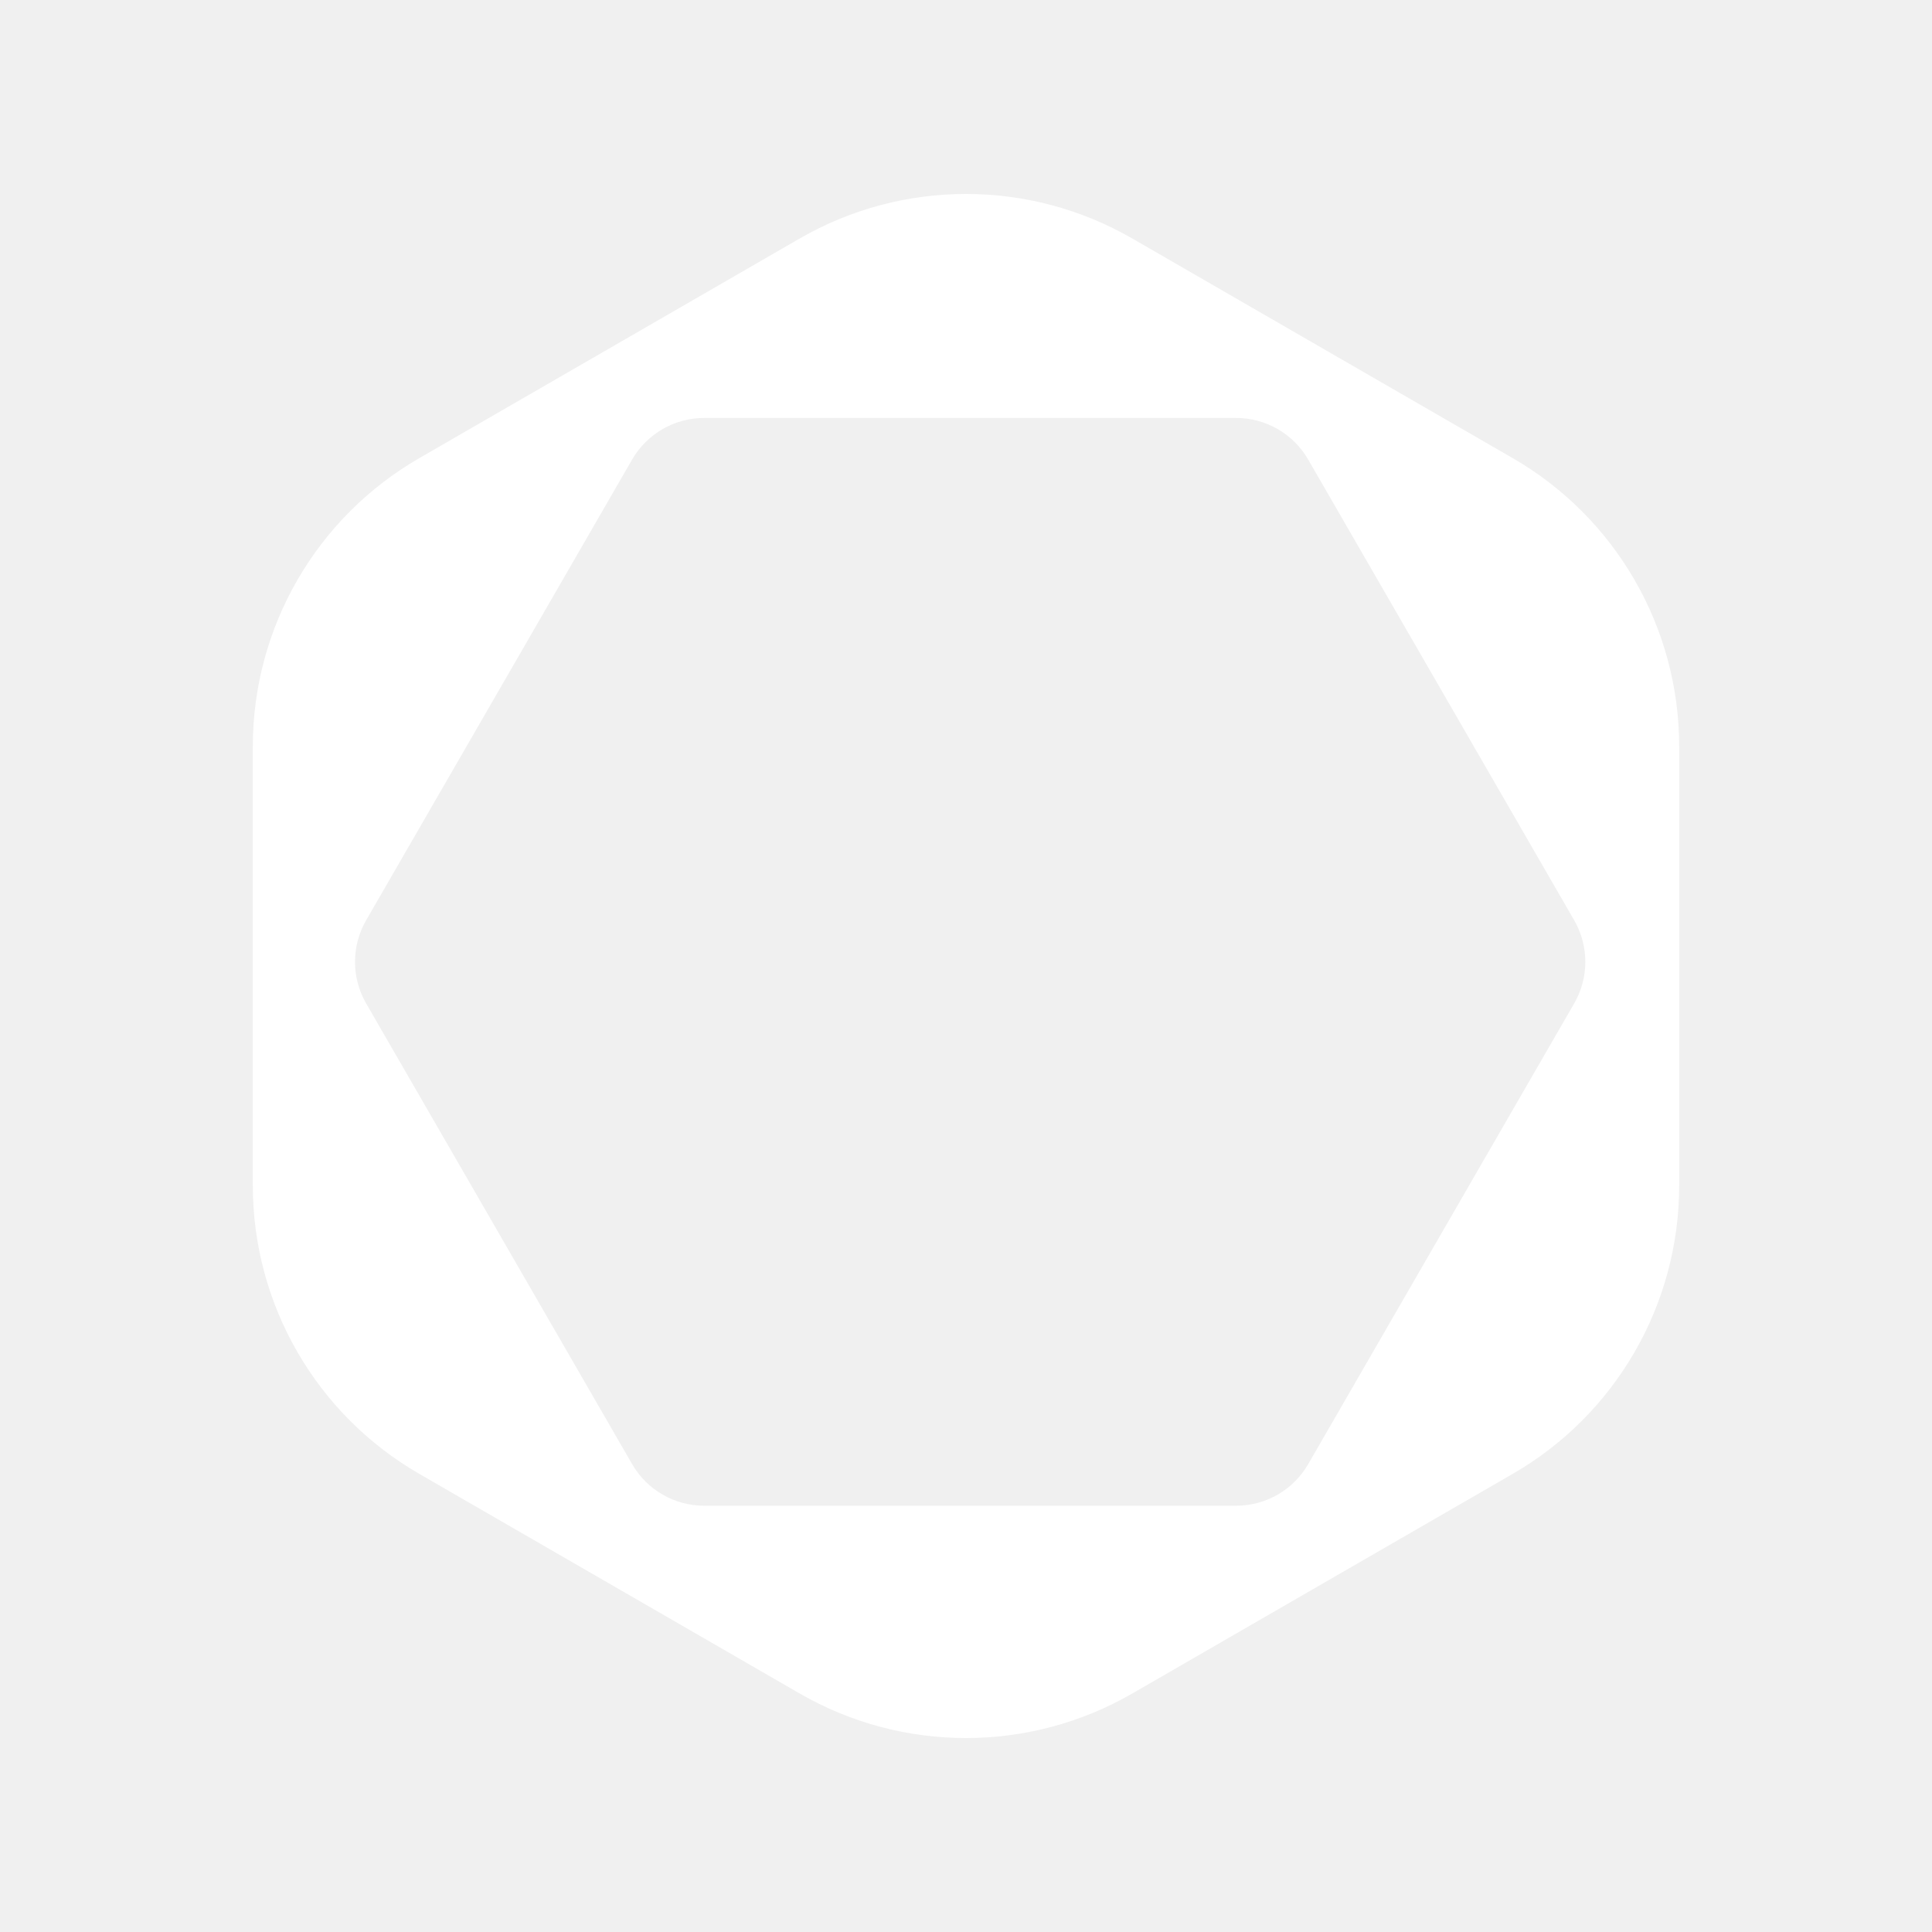
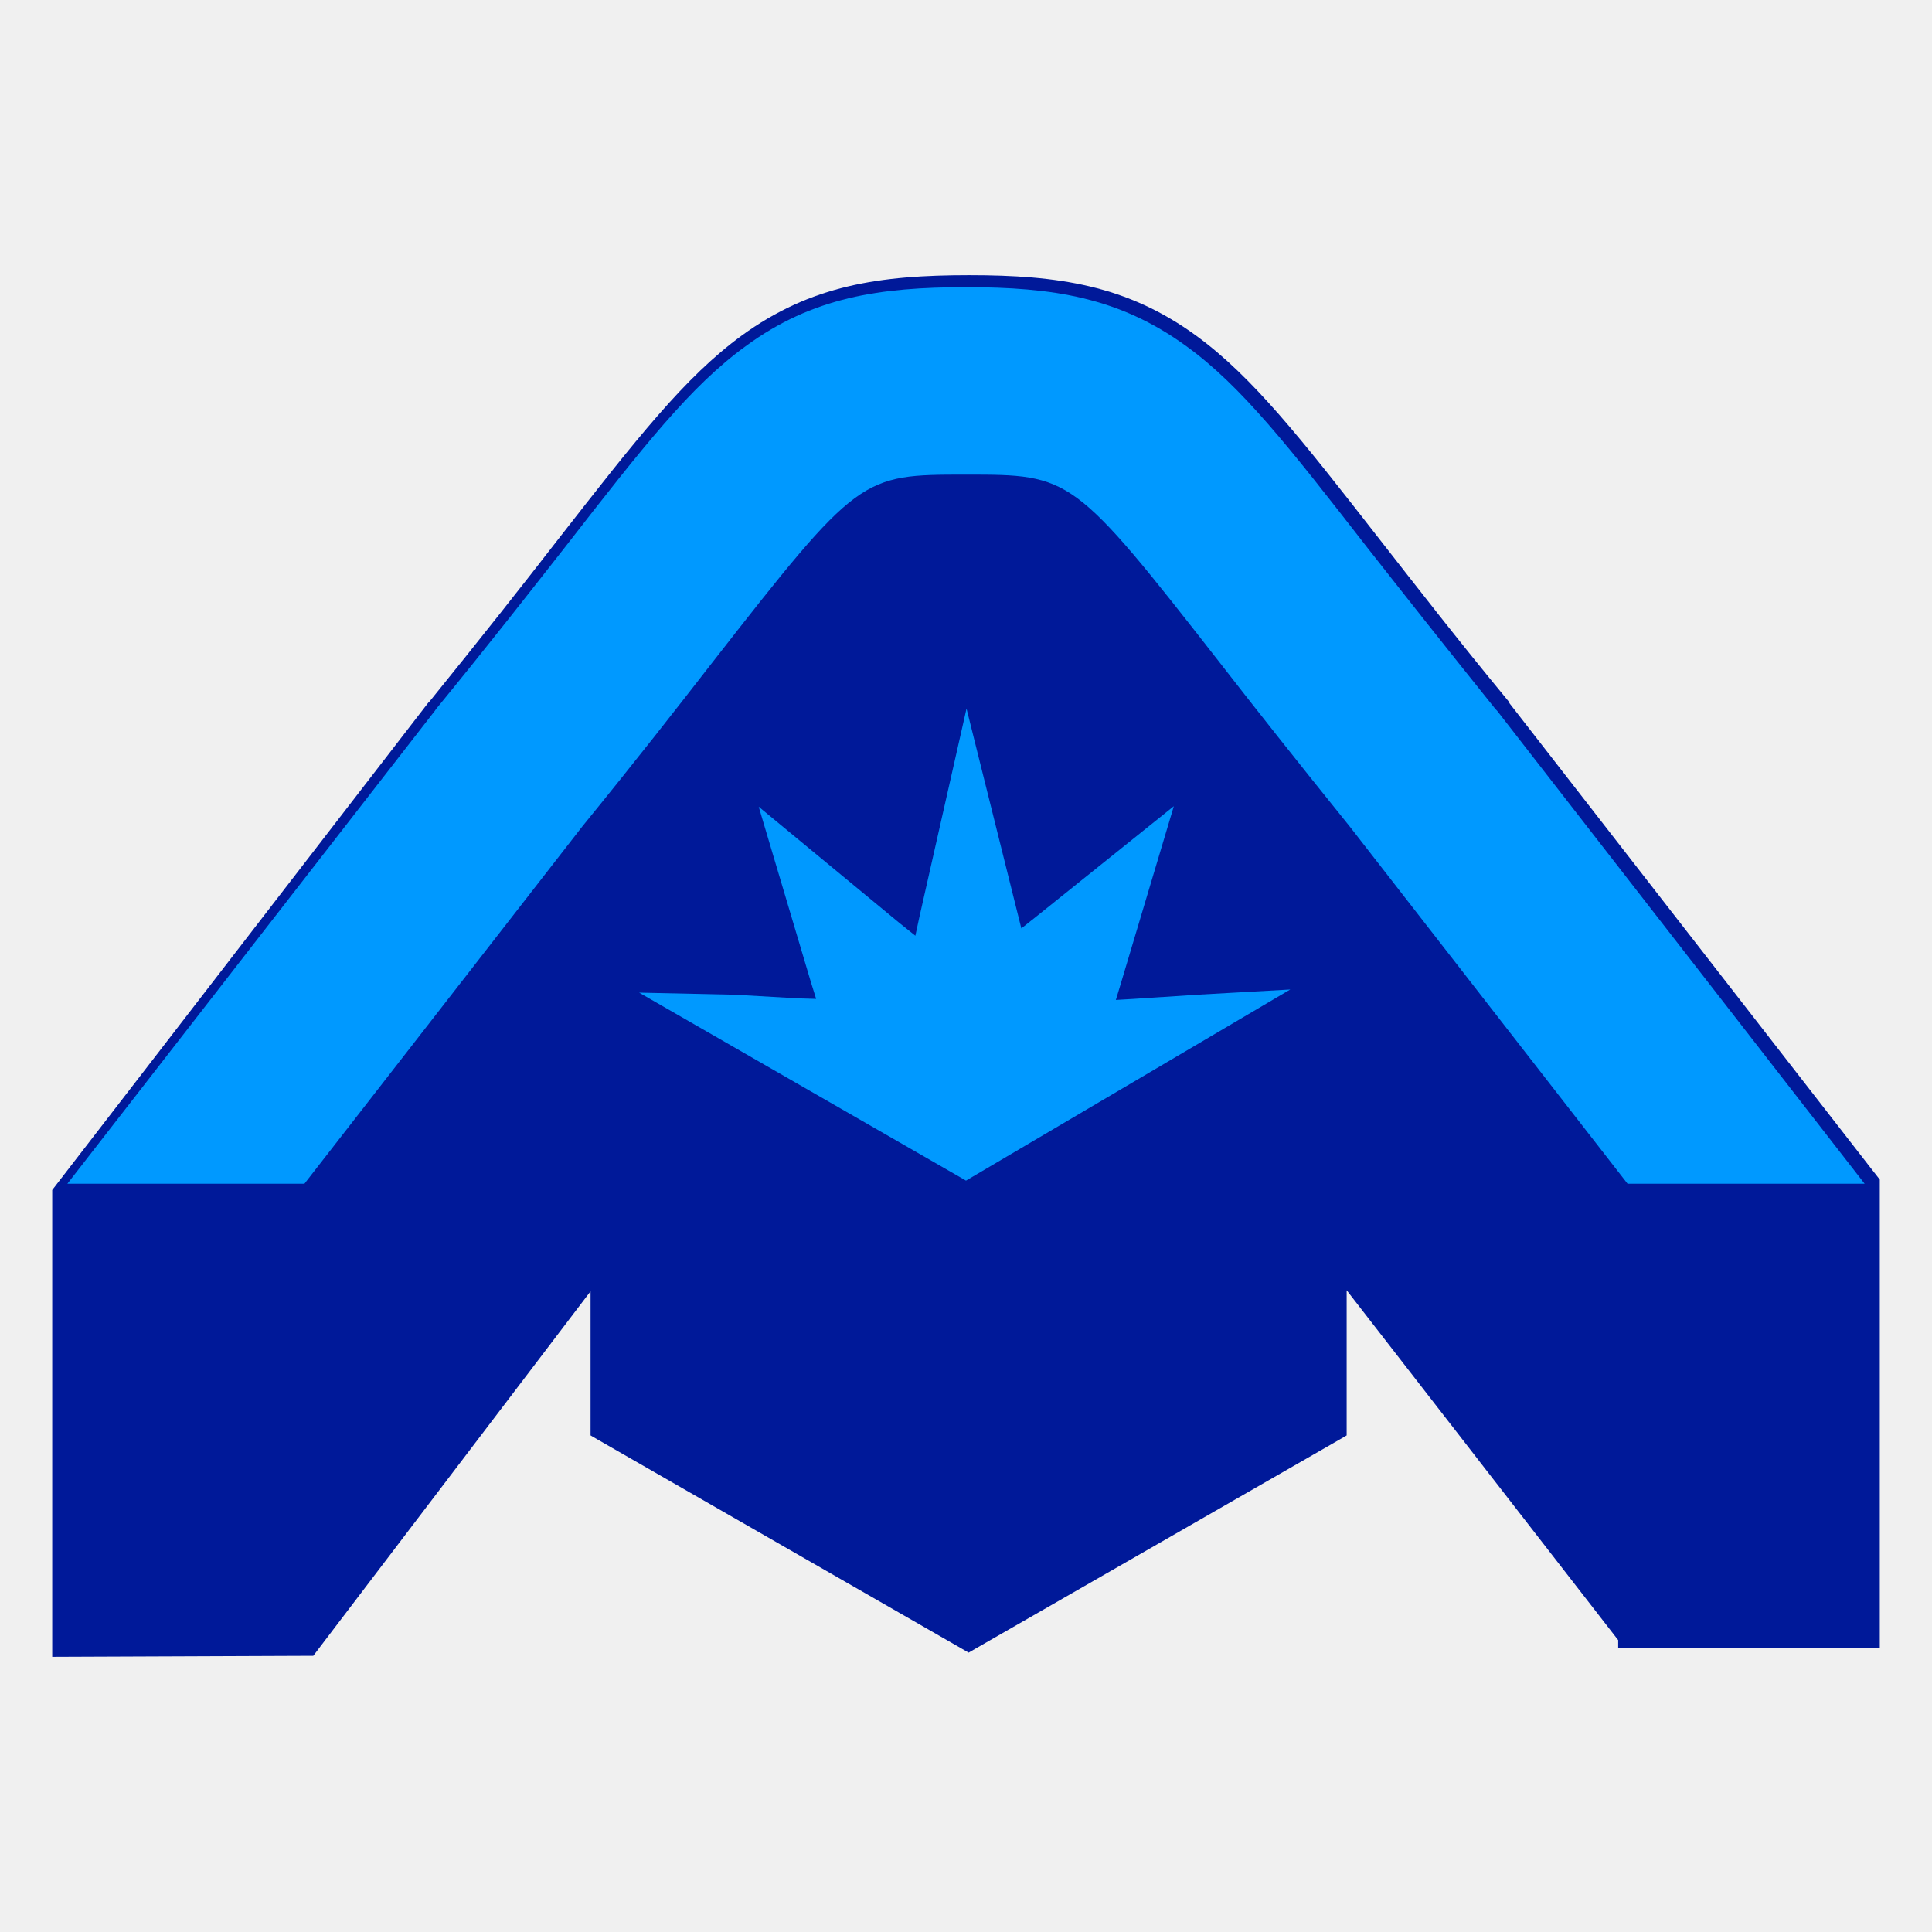
- <svg xmlns="http://www.w3.org/2000/svg" viewBox="0 0 180 180" fill="white" width="180" height="180">
-   <path fill-rule="evenodd" clip-rule="evenodd" d="m 105.5,22.225 c -9.592,-5.538 -21.409,-5.538 -31,0 L 39.055,42.689 C 29.463,48.227 23.555,58.461 23.555,69.536 v 40.929 c 0,11.075 5.909,21.309 15.5,26.847 l 35.445,20.464 c 9.591,5.537 21.408,5.537 31,0 l 35.445,-20.464 c 9.591,-5.537 15.5,-15.771 15.5,-26.847 V 69.536 c 0,-11.075 -5.909,-21.309 -15.5,-26.847 z M 34.113,85.738 c -1.384,2.398 -1.384,5.352 0,7.75 l 24.782,42.923 c 1.384,2.398 3.943,3.875 6.712,3.875 h 49.563 c 2.769,0 5.327,-1.477 6.711,-3.875 l 24.782,-42.923 c 1.384,-2.398 1.384,-5.352 0,-7.75 L 121.88,42.815 c -1.384,-2.398 -3.942,-3.875 -6.711,-3.875 H 65.606 c -2.769,0 -5.327,1.477 -6.712,3.875 z" style="stroke-width:0.775" />
+ <svg xmlns="http://www.w3.org/2000/svg" version="1.2" viewBox="0 0 370 370" width="180" height="180">
+   <style>
+ 		.s0 { fill: #001999 } 
+ 		.s1 { fill: #0099ff } 
+ 	</style>
+   <path class="s0" d="m358.2 223.6l-69.1-88.9-0.2-0.4c-10-12.1-18.1-22.6-24.6-30.9-15.2-19.5-24.4-31.2-35.2-39.1-13.3-9.7-26.5-11.6-43.5-11.6-17.1 0-30.3 1.9-43.6 11.6-10.8 7.9-20 19.6-35.2 39.1-6.5 8.4-14.7 18.8-24.5 30.9l-0.3 0.3-72 93.3v89.4l50-0.2 53.1-69.8v27.6l1.2 0.7 70 40.2 1.2 0.7 1.2-0.7 70-40.2 1.2-0.7v-27.8l52 67v1.5h50.1v-89.7l-1.8-2.3z" />
+   <path fill-rule="evenodd" class="s1" d="m217.1 191.3l-3.4 0.2 1-3.3 10.1-33.8-26.3 21.1-2.9 2.3-0.9-3.6-9.6-38.5-9 39.8-0.8 3.7-3-2.4-27-22.3 10 33.6 1 3.2-3.4-0.1-12.2-0.7-18.3-0.4 62.6 36 62.1-36.6-17.8 1-12.2 0.8z" />
+   <path class="s1" d="m286.7 136.1l-0.3-0.3c-9.8-12.2-18-22.6-24.6-31-15-19.3-24.1-30.9-34.6-38.5-12.9-9.4-25.7-11.3-42.2-11.3-16.5 0-29.4 1.9-42.2 11.3-10.5 7.6-19.6 19.2-34.6 38.5-6.6 8.4-14.7 18.8-24.7 31l-0.2 0.3-70.4 90.6h45.4l53.2-68.4c10.1-12.4 18.3-22.9 24.9-31.4 28.1-36 28.5-36 48.6-36 20.1 0 20.5 0 48.6 36 6.6 8.5 14.9 19 24.9 31.4l53.2 68.4h45.4c0 0-70.4-90.6-70.4-90.6z" />
</svg>
